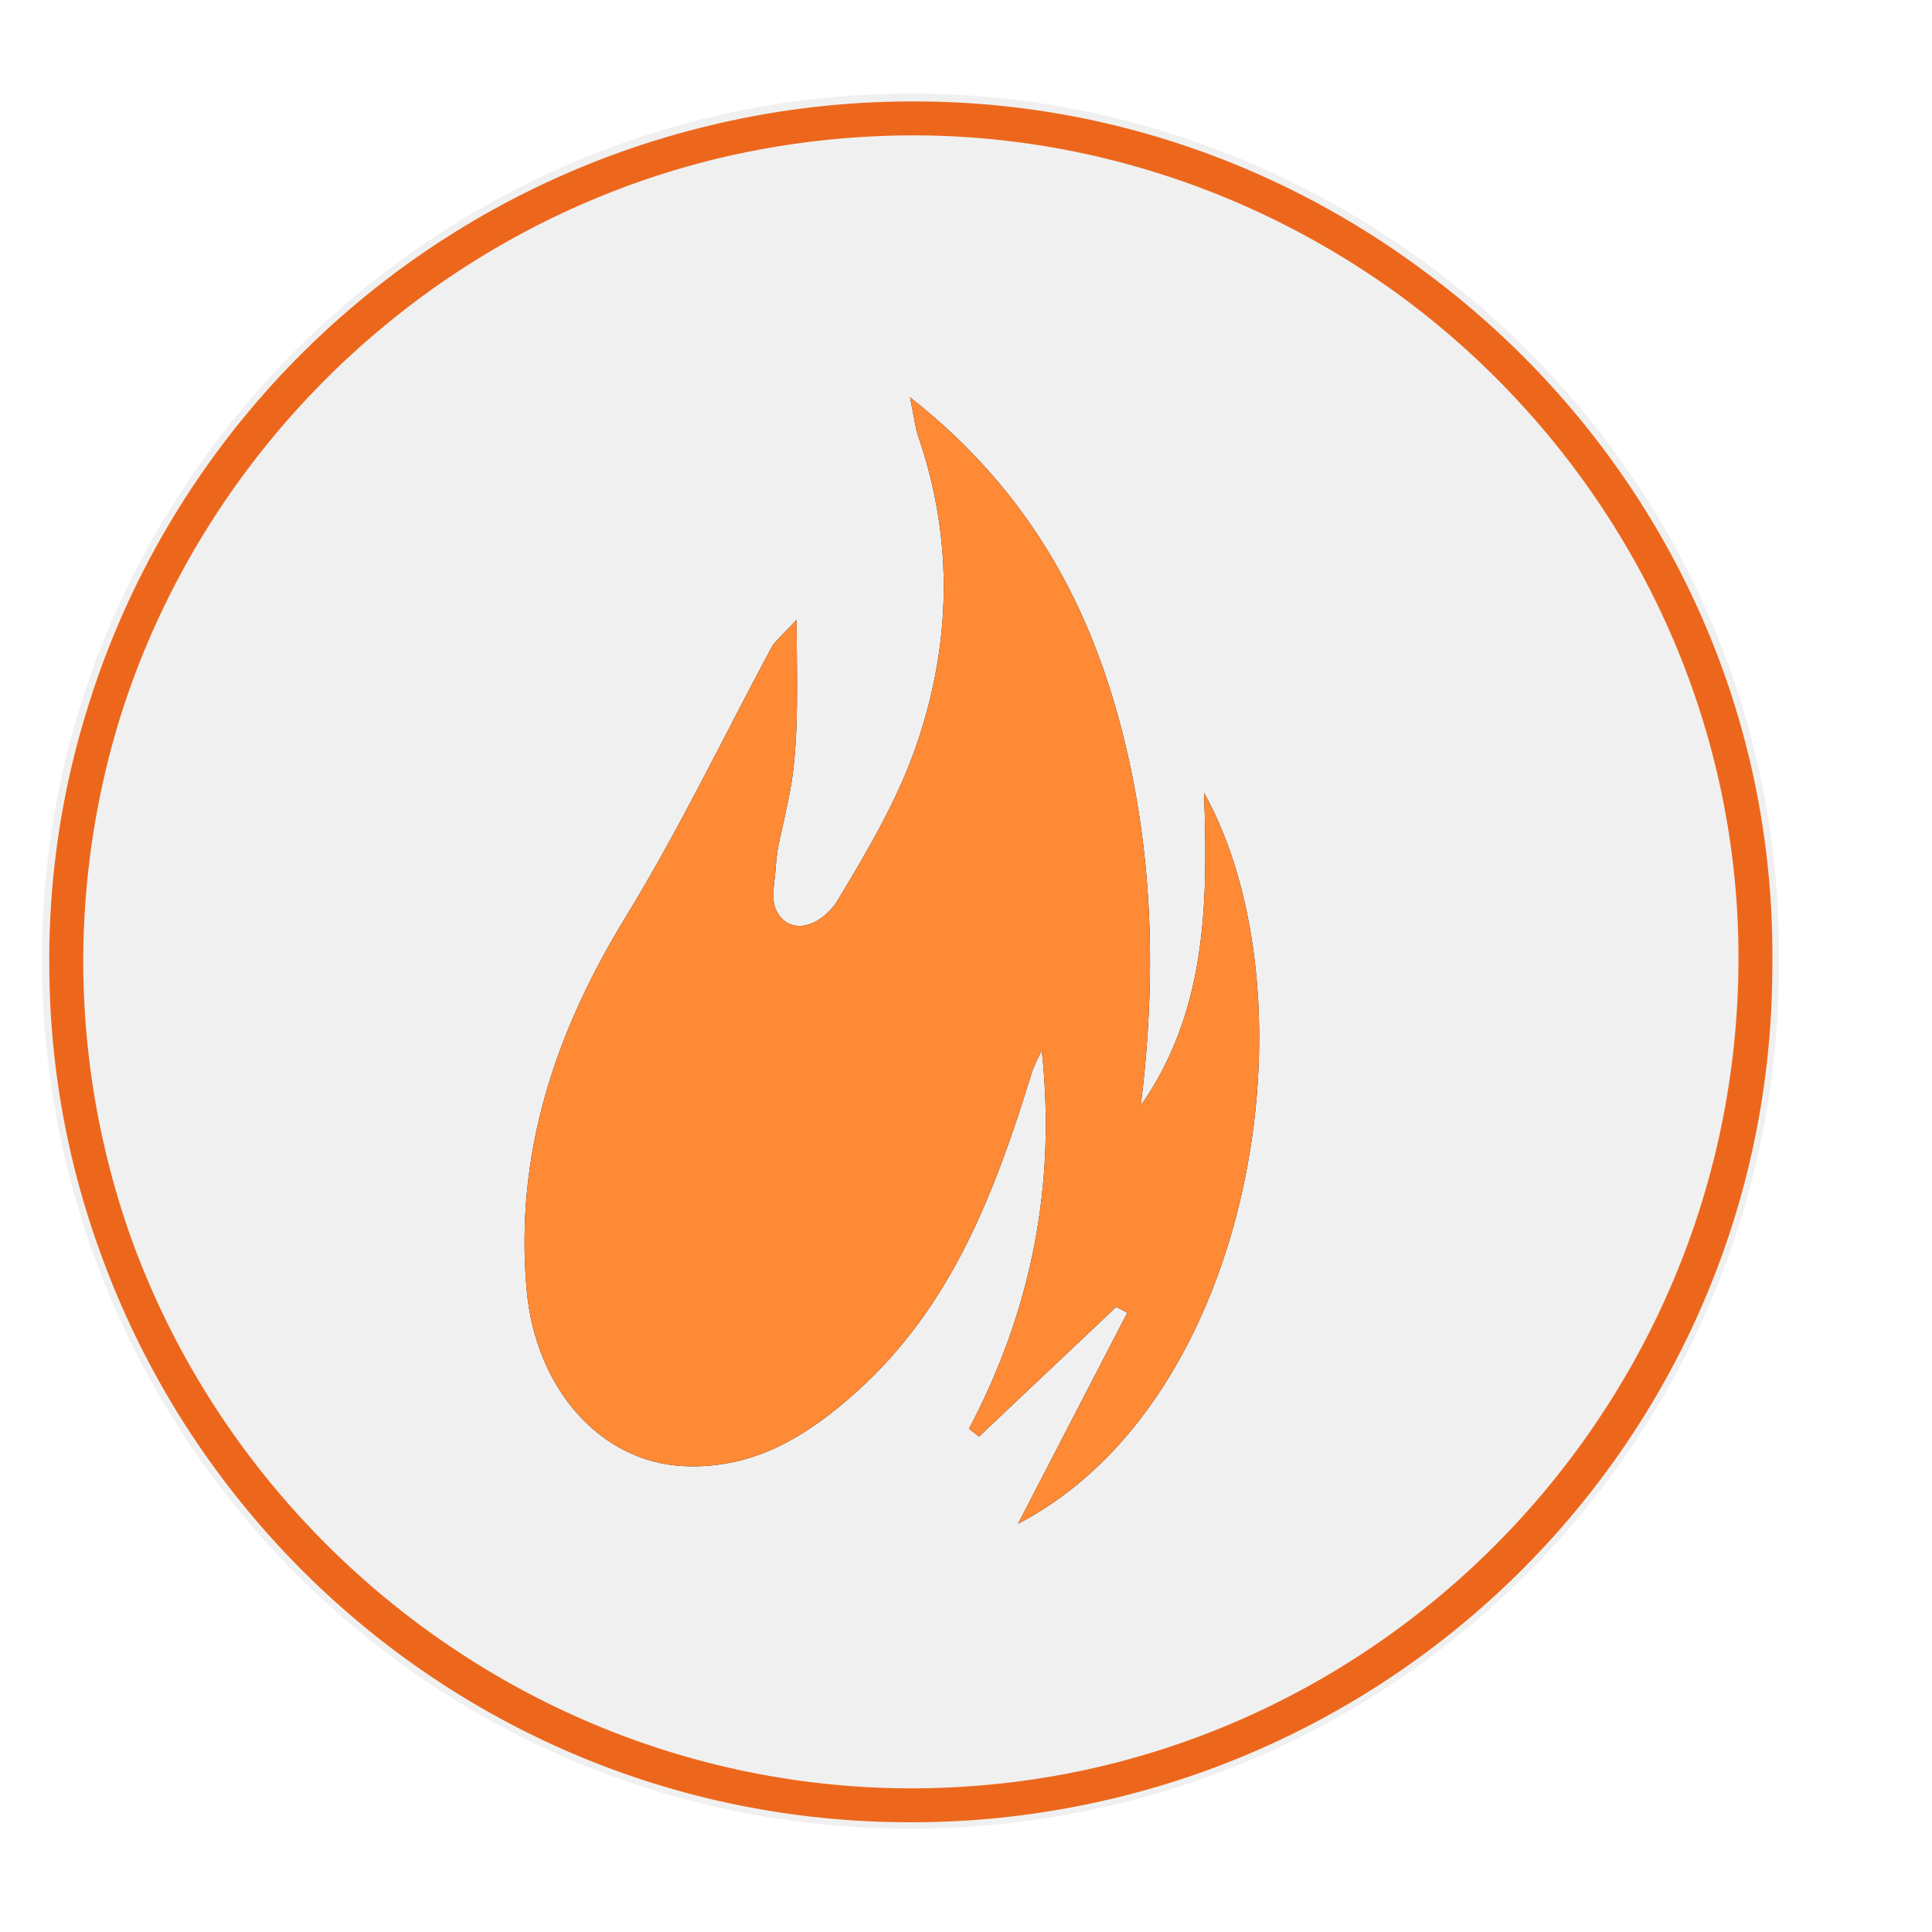
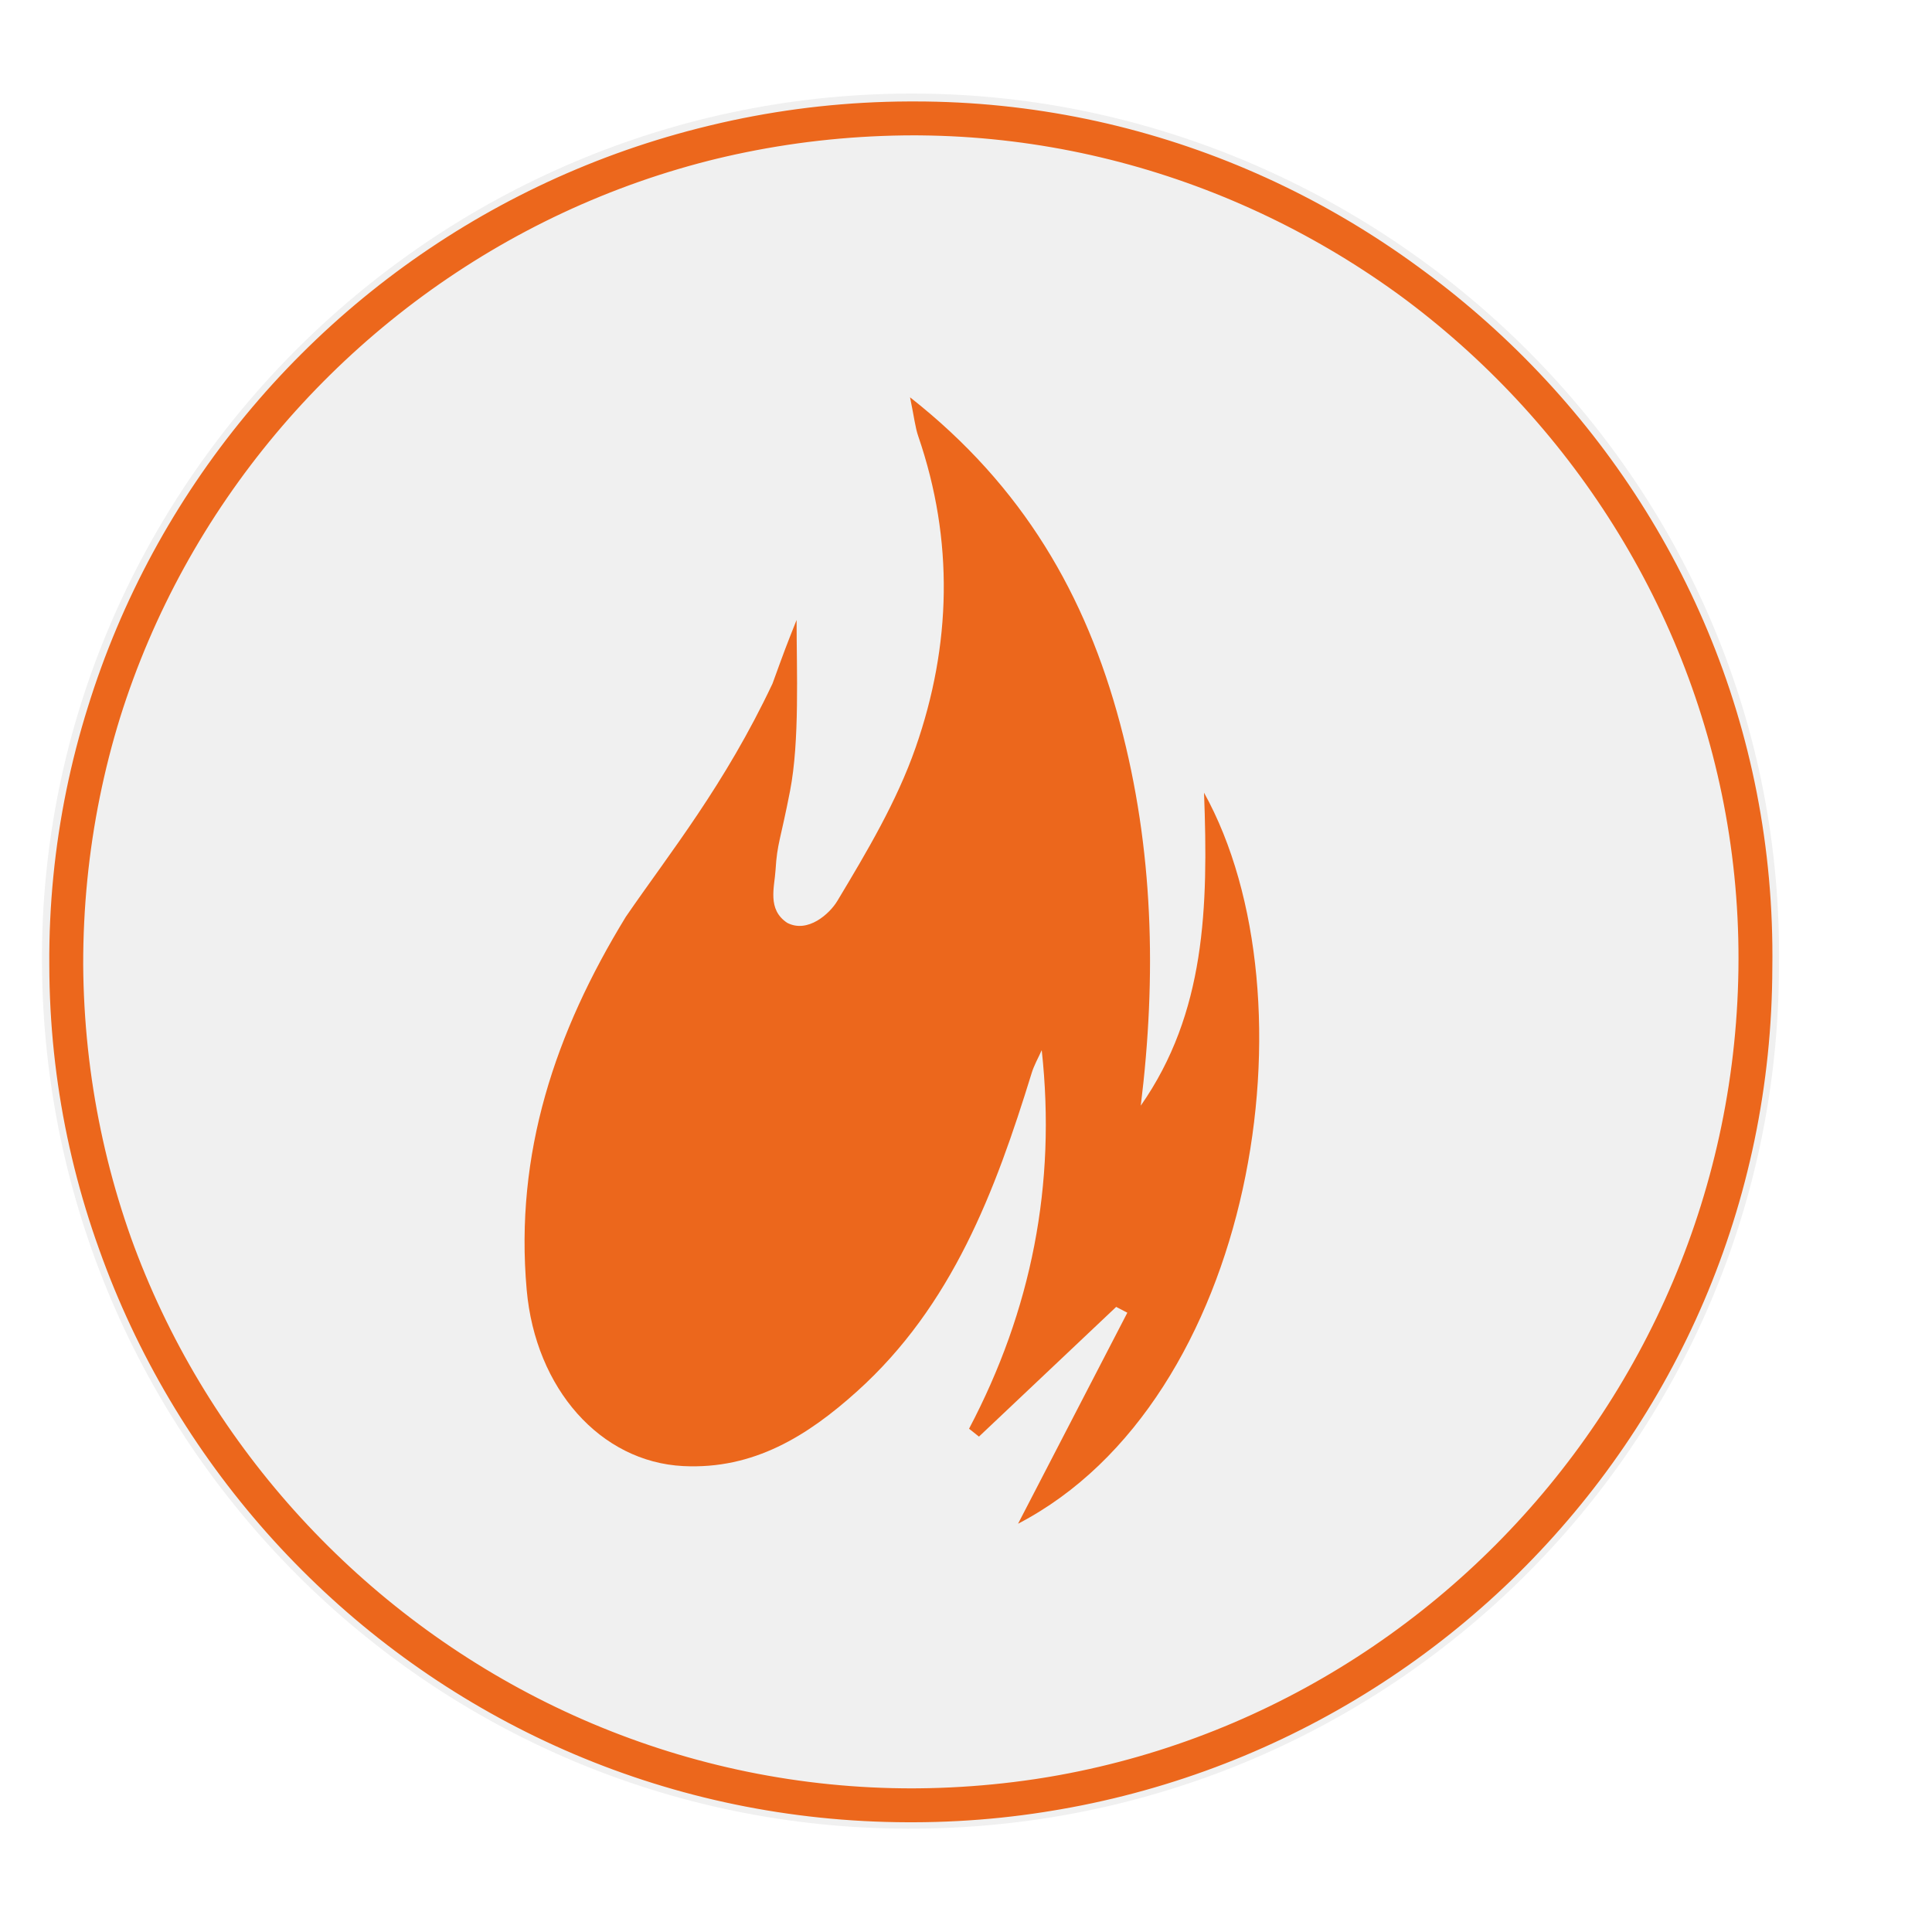
<svg xmlns="http://www.w3.org/2000/svg" version="1.1" id="Layer_1" x="0px" y="0px" width="228px" height="228px" viewBox="0 0 228 228" enable-background="new 0 0 228 228" xml:space="preserve">
  <g>
    <path fill="#FFFFFF" d="M-4-5c78.667,0,157.334,0,236,0c0,79.333,0,158.667,0,238c-78.666,0-157.333,0-236,0   C-4,153.667-4,74.333-4-5z M209.939,114.096c0.799-57.242-46.024-101.83-100.01-103.029C51.969,9.777,4.574,57.07,4.952,113.779   C5.327,169.973,50.703,215.667,107.1,215.807C163.868,215.948,209.836,170.482,209.939,114.096z" />
-     <path fill="none" stroke="#EC671C" stroke-width="4" d="M207.157,114.163c-0.102,54.821-44.802,99.024-100.005,98.887   c-54.844-0.137-98.971-44.562-99.334-99.192C7.45,58.723,53.54,12.745,109.904,13.997C162.4,15.162,207.935,58.512,207.157,114.163   z M7.818,113.873c0.086,54.424,45.314,99.283,99.994,99.177c54.658-0.106,99.24-44.896,99.353-99.81   c0.109-54.333-44.817-99.281-99.224-99.268C52.35,13.986,7.73,58.506,7.818,113.873z" />
-     <path fill="none" d="M7.818,113.873C7.73,58.506,52.35,13.986,107.939,13.973c54.406-0.014,99.334,44.936,99.225,99.269   c-0.111,54.915-44.693,99.702-99.354,99.81C53.133,213.156,7.904,168.297,7.818,113.873z M134.626,130.479   c1.876-15.264,1.502-30.287-2.458-45.11c-4.02-15.054-11.391-27.96-24.779-38.478c0.495,2.396,0.606,3.541,0.971,4.601   c4.224,12.286,3.899,24.67-0.312,36.731c-2.219,6.354-5.757,12.312-9.248,18.117c-0.9,1.499-3.875,1.753-5.896,2.578   c-0.5-2.094-1.506-4.218-1.383-6.273c0.187-3.125,1.557-6.184,1.709-9.305c0.293-5.99,0.086-12.007,0.086-18.013   c-1.621,0.264-1.989,0.56-2.195,0.942c-5.727,10.658-10.96,21.617-17.266,31.92c-8.342,13.629-13.137,27.916-11.705,44.022   c1.039,11.7,8.711,20.31,18.465,20.806c8.322,0.422,14.689-3.566,20.512-8.808c11.236-10.11,16.32-23.626,20.613-37.565   c0.287-0.938,0.789-1.81,1.191-2.709c1.731,15.879-2.57,33.754-9.933,47.723c2.396-1.482,1.756-1.708,2.524-2.119   c5.397-5.104,10.795-10.204,16.192-15.307c0.438,0.229,0.879,0.457,1.317,0.686c-4.303,8.311-8.605,16.62-12.896,24.902   c28.005-14.543,35.39-62.031,21.947-86.271C142.605,107.102,142.26,119.551,134.626,130.479z" />
+     <path fill="none" stroke="#EC671C" stroke-width="4" d="M207.157,114.163c-0.103,54.821-44.802,99.024-100.005,98.887   c-54.844-0.137-98.971-44.562-99.334-99.192C7.45,58.723,53.54,12.745,109.904,13.997C162.4,15.162,207.936,58.512,207.157,114.163   z M7.818,113.873c0.086,54.424,45.314,99.283,99.994,99.177c54.659-0.106,99.24-44.896,99.353-99.81   c0.108-54.333-44.817-99.281-99.224-99.268C52.35,13.986,7.73,58.506,7.818,113.873z" />
+     <path fill="none" d="M7.818,113.873C7.73,58.506,52.35,13.986,107.939,13.973c54.407-0.014,99.334,44.936,99.225,99.269   c-0.111,54.915-44.693,99.701-99.354,99.81C53.133,213.156,7.904,168.297,7.818,113.873z M134.626,130.479   c1.876-15.264,1.502-30.287-2.458-45.109c-4.02-15.054-11.391-27.96-24.779-38.478c0.495,2.396,0.606,3.541,0.971,4.601   c4.224,12.286,3.899,24.67-0.312,36.731c-2.219,6.354-5.757,12.312-9.248,18.117c-0.9,1.499-3.875,1.753-5.896,2.578   c-0.5-2.094-1.506-4.218-1.383-6.273c0.187-3.125,1.557-6.184,1.709-9.305c0.293-5.99,0.086-12.007,0.086-18.013   c-1.621,0.264-1.989,0.56-2.195,0.942c-5.727,10.658-10.96,21.617-17.266,31.92c-8.342,13.629-13.137,27.917-11.705,44.022   c1.039,11.7,8.711,20.311,18.465,20.807c8.322,0.422,14.689-3.566,20.512-8.809c11.236-10.109,16.32-23.626,20.613-37.564   c0.287-0.938,0.789-1.811,1.191-2.709c1.73,15.879-2.57,33.754-9.934,47.723c2.396-1.482,1.756-1.708,2.523-2.119   c5.397-5.104,10.795-10.204,16.192-15.307c0.438,0.229,0.879,0.457,1.317,0.686c-4.303,8.311-8.605,16.62-12.896,24.902   c28.006-14.543,35.391-62.031,21.947-86.271C142.605,107.102,142.26,119.551,134.626,130.479z" />
    <g>
      <g>
-         <path d="M134.626,130.479c7.634-10.928,7.979-23.377,7.464-36.932c13.441,24.24,6.057,71.729-21.947,86.271     c4.289-8.282,8.592-16.592,12.896-24.902c-0.438-0.229-0.879-0.457-1.316-0.686c-5.397,5.103-10.797,10.203-16.193,15.307     c-0.389-0.311-0.779-0.62-1.17-0.93c7.359-13.969,10.309-28.795,8.576-44.674c-0.402,0.899-0.904,1.771-1.191,2.709     c-4.294,13.939-9.378,27.455-20.614,37.565c-5.821,5.239-12.188,9.229-20.512,8.808c-9.752-0.496-17.425-9.104-18.466-20.806     c-1.43-16.104,3.363-30.394,11.705-44.022c6.306-10.304,11.541-21.262,17.267-31.92c0.206-0.384,1.464-1.645,2.88-3.103     c0,6.006,0.371,14.284-0.771,20.172c-1.127,5.81-1.522,6.181-1.709,9.304c-0.123,2.058-1.02,4.691,1.384,6.274     c2.43,1.25,4.995-1.079,5.896-2.578c3.491-5.806,7.029-11.763,9.248-18.116c4.213-12.062,4.536-24.447,0.312-36.732     c-0.364-1.059-0.475-2.205-0.971-4.6c13.389,10.517,20.76,23.422,24.779,38.477C136.128,100.189,136.502,115.215,134.626,130.479     z" />
-       </g>
-       <g>
-         <path fill="#FF8A35" d="M134.626,130.479c7.634-10.928,7.979-23.377,7.464-36.932c13.441,24.24,6.057,71.729-21.947,86.271     c4.289-8.282,8.592-16.592,12.896-24.902c-0.438-0.229-0.879-0.457-1.316-0.686c-5.397,5.103-10.797,10.203-16.193,15.307     c-0.389-0.311-0.779-0.62-1.17-0.93c7.359-13.969,10.309-28.795,8.576-44.674c-0.402,0.899-0.904,1.771-1.191,2.709     c-4.294,13.939-9.378,27.455-20.614,37.565c-5.821,5.239-12.188,9.229-20.512,8.808c-9.752-0.496-17.425-9.104-18.466-20.806     c-1.43-16.104,3.363-30.394,11.705-44.022c6.306-10.304,11.541-21.262,17.267-31.92c0.206-0.384,1.464-1.645,2.88-3.103     c0,6.006,0.371,14.284-0.771,20.172c-1.127,5.81-1.522,6.181-1.709,9.304c-0.123,2.058-1.02,4.691,1.384,6.274     c2.43,1.25,4.995-1.079,5.896-2.578c3.491-5.806,7.029-11.763,9.248-18.116c4.213-12.062,4.536-24.447,0.312-36.732     c-0.364-1.059-0.475-2.205-0.971-4.6c13.389,10.517,20.76,23.422,24.779,38.477C136.128,100.189,136.502,115.215,134.626,130.479     z" />
+         <path fill="#EC671C" d="M134.626,130.479c7.634-10.928,7.979-23.376,7.464-36.932c13.441,24.24,6.057,71.729-21.947,86.271     c4.289-8.282,8.592-16.592,12.896-24.902c-0.438-0.229-0.879-0.457-1.316-0.686c-5.396,5.103-10.797,10.203-16.193,15.307     c-0.389-0.311-0.778-0.62-1.169-0.93c7.359-13.969,10.309-28.795,8.576-44.674c-0.401,0.898-0.903,1.771-1.19,2.709     c-4.294,13.938-9.378,27.455-20.614,37.564c-5.821,5.239-12.188,9.229-20.512,8.809c-9.752-0.496-17.425-9.104-18.466-20.807     c-1.43-16.104,3.363-30.395,11.705-44.022c5.225-7.604,11.642-15.52,17.309-27.52c1.527-4.2,1.527-4.2,2.838-7.503     c0,6.006,0.371,14.284-0.771,20.172c-1.127,5.81-1.522,6.181-1.709,9.304c-0.123,2.058-1.02,4.691,1.384,6.274     c2.43,1.25,4.995-1.079,5.896-2.578c3.491-5.806,7.029-11.763,9.248-18.116c4.213-12.062,4.536-24.447,0.312-36.732     c-0.364-1.059-0.475-2.205-0.971-4.6c13.389,10.517,20.76,23.422,24.779,38.477C136.128,100.189,136.502,115.215,134.626,130.479     z" />
      </g>
    </g>
  </g>
</svg>
